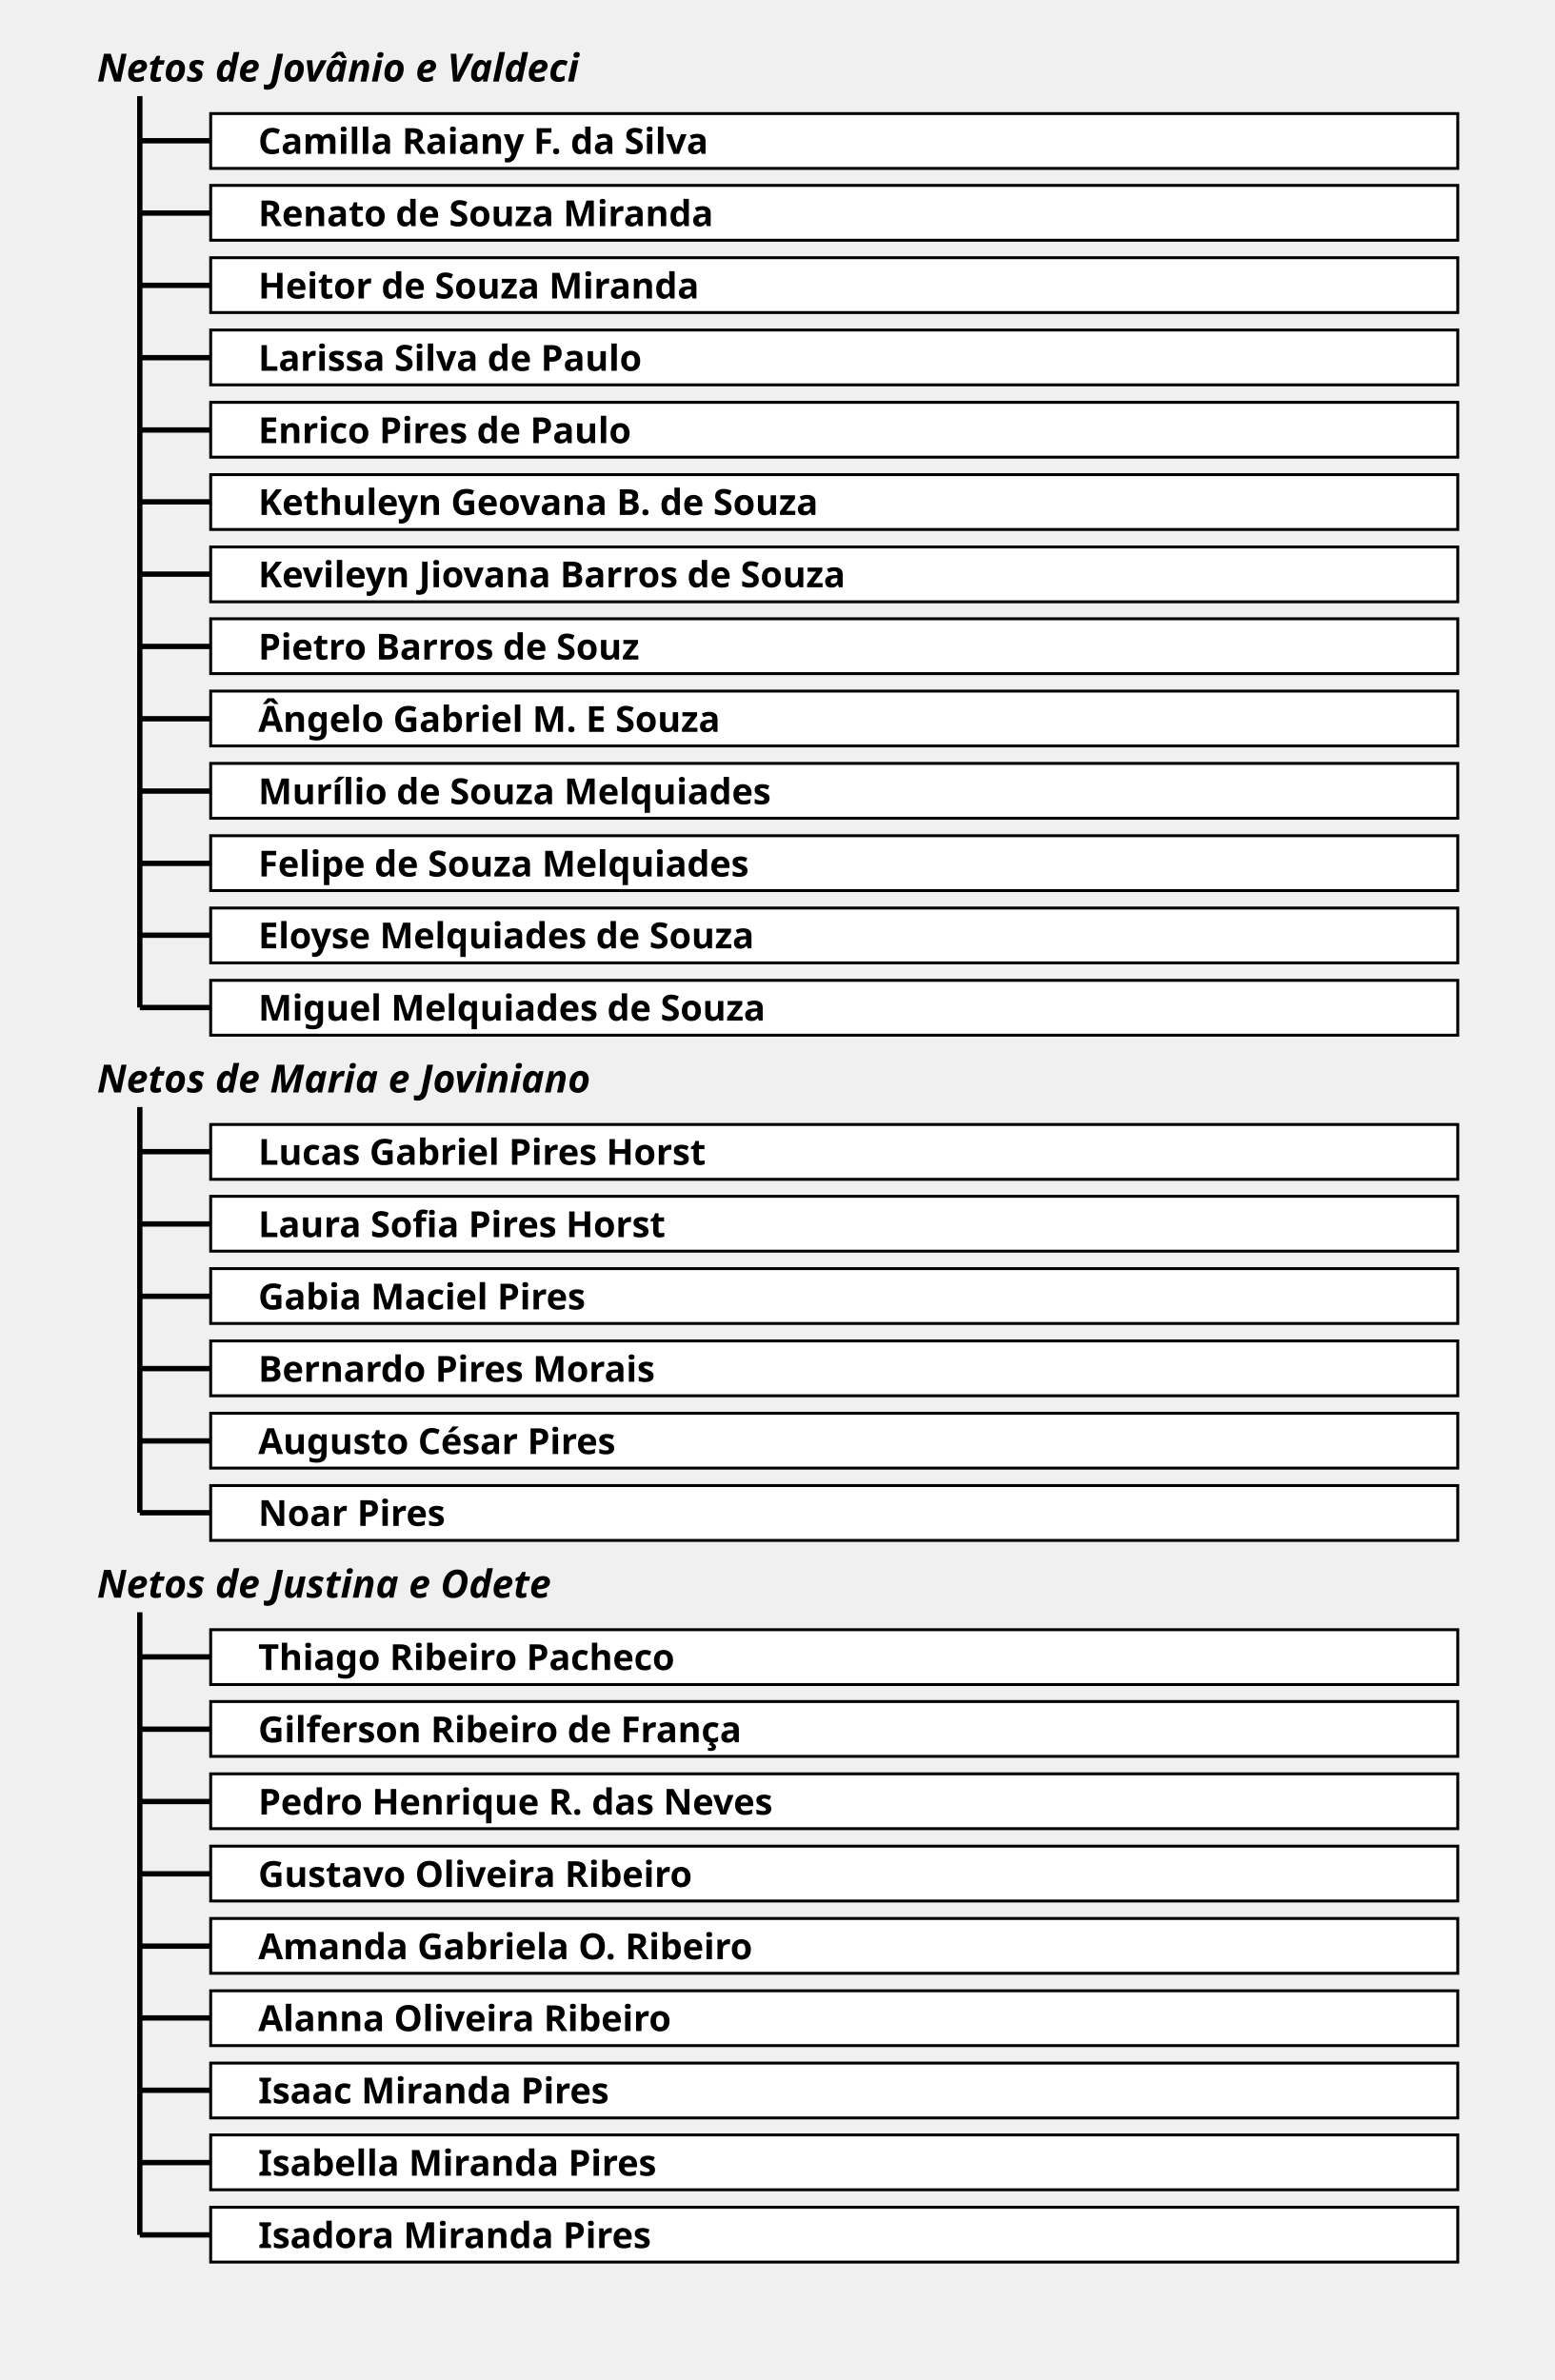
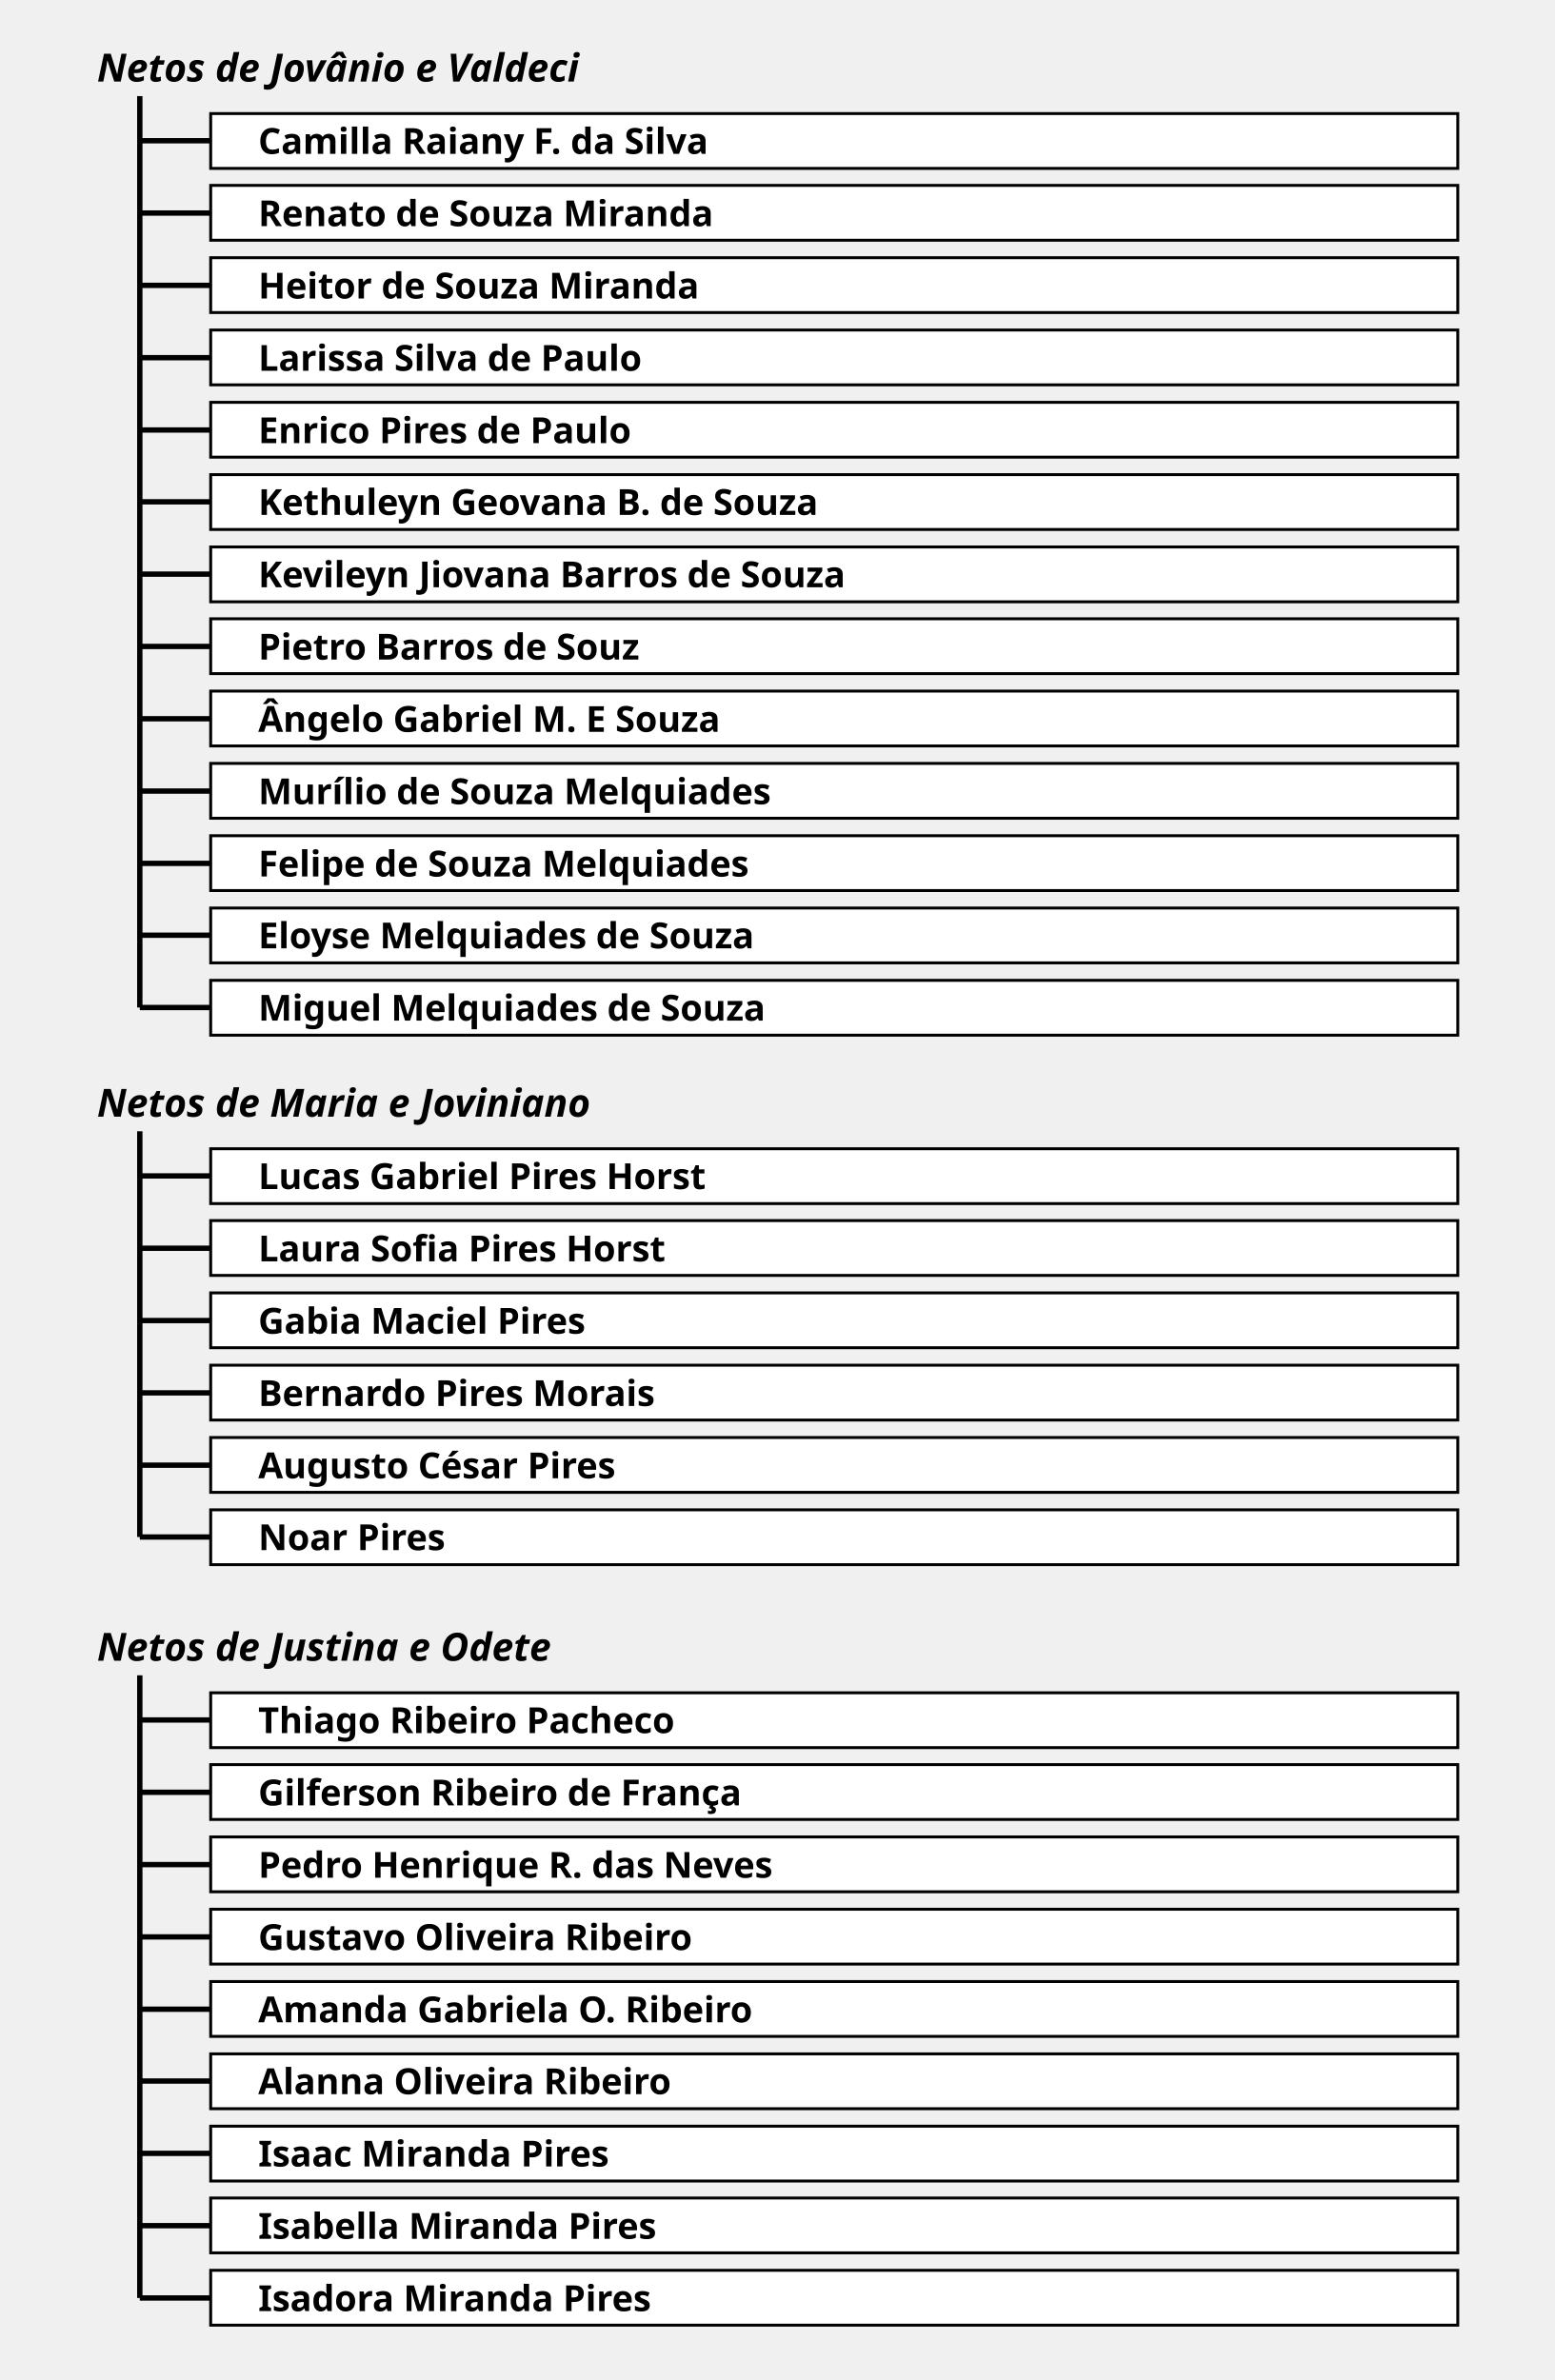
<svg xmlns="http://www.w3.org/2000/svg" id="Layer_1" version="1.1" viewBox="0 0 320.3 490.4">
  <defs>
    <style>
-       .hdr { font-family: AGaramondPro-Italic, "Adobe Garamond Pro"; font-size: 8px; font-style: italic; font-weight: 700; }
-       .sec { font-family: AGaramondPro-Bold, "Adobe Garamond Pro"; font-size: 9.8px; font-weight: 700; }
-       .ttl { font-family: AGaramondPro-Bold, "Adobe Garamond Pro"; font-size: 11.5px; font-weight: 700; }
-       .nm { font-family: AGaramondPro-Bold, "Adobe Garamond Pro"; font-size: 7.4px; font-weight: 700; }
-       .sp { font-family: AGaramondPro-BoldItalic, "Adobe Garamond Pro"; font-size: 7.4px; font-style: italic; font-weight: 700; }
-       .box { fill: #fff; stroke: #000; stroke-width: .6px; stroke-miterlimit: 11.3; }
-       .ln { fill: none; stroke: #000; stroke-width: 1.1px; stroke-miterlimit: 11.3; }
+       .st0 {
+         font-family: AGaramondPro-Bold, 'Adobe Garamond Pro';
+         font-size: 7.4px;
+       }
+ 
+       .st0, .st1, .st2 {
+         isolation: isolate;
+       }
+ 
+       .st0, .st2 {
+         font-weight: 700;
+       }
+ 
+       .st3 {
+         fill: none;
+         stroke-width: 1.1px;
+       }
+ 
+       .st3, .st4 {
+         stroke: #000;
+         stroke-miterlimit: 11.3;
+       }
+ 
+       .st4 {
+         fill: #fff;
+         stroke-width: .6px;
+       }
+ 
+       .st2 {
+         font-family: AGaramondPro-BoldItalic, 'Adobe Garamond Pro';
+         font-size: 8px;
+         font-style: italic;
+       }
    </style>
  </defs>
-   <text class="hdr" transform="translate(20 16.8)">
-     <tspan x="0" y="0">Netos de Jovânio e Valdeci</tspan>
-   </text>
-   <path class="ln" d="M28.8,19.8v187.8" />
-   <line class="ln" x1="28.8" y1="29.0" x2="43.4" y2="29.0" />
-   <rect class="box" x="43.4" y="23.4" width="256.9" height="11.3" />
-   <text class="nm" transform="translate(53.2 31.7)">
-     <tspan x="0" y="0">Camilla Raiany F. da Silva</tspan>
-   </text>
-   <line class="ln" x1="28.8" y1="43.9" x2="43.4" y2="43.9" />
-   <rect class="box" x="43.4" y="38.2" width="256.9" height="11.3" />
-   <text class="nm" transform="translate(53.2 46.6)">
-     <tspan x="0" y="0">Renato de Souza Miranda</tspan>
-   </text>
-   <line class="ln" x1="28.8" y1="58.8" x2="43.4" y2="58.8" />
-   <rect class="box" x="43.4" y="53.1" width="256.9" height="11.3" />
-   <text class="nm" transform="translate(53.2 61.5)">
-     <tspan x="0" y="0">Heitor de Souza Miranda</tspan>
-   </text>
-   <line class="ln" x1="28.8" y1="73.7" x2="43.4" y2="73.7" />
-   <rect class="box" x="43.4" y="68.0" width="256.9" height="11.3" />
-   <text class="nm" transform="translate(53.2 76.4)">
-     <tspan x="0" y="0">Larissa Silva de Paulo</tspan>
-   </text>
-   <line class="ln" x1="28.8" y1="88.6" x2="43.4" y2="88.6" />
-   <rect class="box" x="43.4" y="82.9" width="256.9" height="11.3" />
-   <text class="nm" transform="translate(53.2 91.3)">
-     <tspan x="0" y="0">Enrico Pires de Paulo</tspan>
-   </text>
-   <line class="ln" x1="28.8" y1="103.4" x2="43.4" y2="103.4" />
-   <rect class="box" x="43.4" y="97.8" width="256.9" height="11.3" />
-   <text class="nm" transform="translate(53.2 106.1)">
-     <tspan x="0" y="0">Kethuleyn Geovana B. de Souza</tspan>
-   </text>
-   <line class="ln" x1="28.8" y1="118.3" x2="43.4" y2="118.3" />
-   <rect class="box" x="43.4" y="112.7" width="256.9" height="11.3" />
-   <text class="nm" transform="translate(53.2 121.0)">
-     <tspan x="0" y="0">Kevileyn Jiovana Barros de Souza</tspan>
-   </text>
-   <line class="ln" x1="28.8" y1="133.2" x2="43.4" y2="133.2" />
-   <rect class="box" x="43.4" y="127.5" width="256.9" height="11.3" />
-   <text class="nm" transform="translate(53.2 135.9)">
-     <tspan x="0" y="0">Pietro Barros de Souz</tspan>
-   </text>
-   <line class="ln" x1="28.8" y1="148.1" x2="43.4" y2="148.1" />
-   <rect class="box" x="43.4" y="142.4" width="256.9" height="11.3" />
-   <text class="nm" transform="translate(53.2 150.8)">
-     <tspan x="0" y="0">Ângelo Gabriel M. E Souza</tspan>
-   </text>
-   <line class="ln" x1="28.8" y1="163.0" x2="43.4" y2="163.0" />
-   <rect class="box" x="43.4" y="157.3" width="256.9" height="11.3" />
-   <text class="nm" transform="translate(53.2 165.7)">
-     <tspan x="0" y="0">Murílio de Souza Melquiades</tspan>
-   </text>
-   <line class="ln" x1="28.8" y1="177.9" x2="43.4" y2="177.9" />
-   <rect class="box" x="43.4" y="172.2" width="256.9" height="11.3" />
-   <text class="nm" transform="translate(53.2 180.6)">
-     <tspan x="0" y="0">Felipe de Souza Melquiades</tspan>
-   </text>
-   <line class="ln" x1="28.8" y1="192.7" x2="43.4" y2="192.7" />
-   <rect class="box" x="43.4" y="187.1" width="256.9" height="11.3" />
-   <text class="nm" transform="translate(53.2 195.4)">
-     <tspan x="0" y="0">Eloyse Melquiades de Souza</tspan>
-   </text>
-   <line class="ln" x1="28.8" y1="207.6" x2="43.4" y2="207.6" />
-   <rect class="box" x="43.4" y="202.0" width="256.9" height="11.3" />
-   <text class="nm" transform="translate(53.2 210.3)">
-     <tspan x="0" y="0">Miguel Melquiades de Souza</tspan>
-   </text>
-   <text class="hdr" transform="translate(20 225.1)">
-     <tspan x="0" y="0">Netos de Maria e Joviniano</tspan>
-   </text>
-   <path class="ln" d="M28.8,228.1v83.6" />
-   <line class="ln" x1="28.8" y1="237.3" x2="43.4" y2="237.3" />
-   <rect class="box" x="43.4" y="231.7" width="256.9" height="11.3" />
-   <text class="nm" transform="translate(53.2 240.0)">
-     <tspan x="0" y="0">Lucas Gabriel Pires Horst</tspan>
-   </text>
-   <line class="ln" x1="28.8" y1="252.2" x2="43.4" y2="252.2" />
-   <rect class="box" x="43.4" y="246.5" width="256.9" height="11.3" />
-   <text class="nm" transform="translate(53.2 254.9)">
-     <tspan x="0" y="0">Laura Sofia Pires Horst</tspan>
-   </text>
-   <line class="ln" x1="28.8" y1="267.1" x2="43.4" y2="267.1" />
-   <rect class="box" x="43.4" y="261.4" width="256.9" height="11.3" />
-   <text class="nm" transform="translate(53.2 269.8)">
-     <tspan x="0" y="0">Gabia Maciel Pires</tspan>
-   </text>
-   <line class="ln" x1="28.8" y1="282.0" x2="43.4" y2="282.0" />
-   <rect class="box" x="43.4" y="276.3" width="256.9" height="11.3" />
-   <text class="nm" transform="translate(53.2 284.7)">
-     <tspan x="0" y="0">Bernardo Pires Morais</tspan>
-   </text>
-   <line class="ln" x1="28.8" y1="296.9" x2="43.4" y2="296.9" />
-   <rect class="box" x="43.4" y="291.2" width="256.9" height="11.3" />
-   <text class="nm" transform="translate(53.2 299.6)">
-     <tspan x="0" y="0">Augusto César Pires</tspan>
-   </text>
-   <line class="ln" x1="28.8" y1="311.7" x2="43.4" y2="311.7" />
-   <rect class="box" x="43.4" y="306.1" width="256.9" height="11.3" />
-   <text class="nm" transform="translate(53.2 314.4)">
-     <tspan x="0" y="0">Noar Pires</tspan>
-   </text>
-   <text class="hdr" transform="translate(20 329.2)">
-     <tspan x="0" y="0">Netos de Justina e Odete</tspan>
-   </text>
-   <path class="ln" d="M28.8,332.2v128.3" />
-   <line class="ln" x1="28.8" y1="341.4" x2="43.4" y2="341.4" />
-   <rect class="box" x="43.4" y="335.8" width="256.9" height="11.3" />
-   <text class="nm" transform="translate(53.2 344.1)">
-     <tspan x="0" y="0">Thiago Ribeiro Pacheco</tspan>
-   </text>
-   <line class="ln" x1="28.8" y1="356.3" x2="43.4" y2="356.3" />
-   <rect class="box" x="43.4" y="350.6" width="256.9" height="11.3" />
-   <text class="nm" transform="translate(53.2 359.0)">
-     <tspan x="0" y="0">Gilferson Ribeiro de França</tspan>
-   </text>
-   <line class="ln" x1="28.8" y1="371.2" x2="43.4" y2="371.2" />
-   <rect class="box" x="43.4" y="365.5" width="256.9" height="11.3" />
-   <text class="nm" transform="translate(53.2 373.9)">
-     <tspan x="0" y="0">Pedro Henrique R. das Neves</tspan>
-   </text>
-   <line class="ln" x1="28.8" y1="386.1" x2="43.4" y2="386.1" />
-   <rect class="box" x="43.4" y="380.4" width="256.9" height="11.3" />
-   <text class="nm" transform="translate(53.2 388.8)">
-     <tspan x="0" y="0">Gustavo Oliveira Ribeiro</tspan>
-   </text>
-   <line class="ln" x1="28.8" y1="401.0" x2="43.4" y2="401.0" />
-   <rect class="box" x="43.4" y="395.3" width="256.9" height="11.3" />
-   <text class="nm" transform="translate(53.2 403.7)">
-     <tspan x="0" y="0">Amanda Gabriela O. Ribeiro</tspan>
-   </text>
-   <line class="ln" x1="28.8" y1="415.8" x2="43.4" y2="415.8" />
-   <rect class="box" x="43.4" y="410.2" width="256.9" height="11.3" />
-   <text class="nm" transform="translate(53.2 418.5)">
-     <tspan x="0" y="0">Alanna Oliveira Ribeiro</tspan>
-   </text>
-   <line class="ln" x1="28.8" y1="430.7" x2="43.4" y2="430.7" />
-   <rect class="box" x="43.4" y="425.1" width="256.9" height="11.3" />
-   <text class="nm" transform="translate(53.2 433.4)">
-     <tspan x="0" y="0">Isaac Miranda Pires</tspan>
-   </text>
-   <line class="ln" x1="28.8" y1="445.6" x2="43.4" y2="445.6" />
-   <rect class="box" x="43.4" y="439.9" width="256.9" height="11.3" />
-   <text class="nm" transform="translate(53.2 448.3)">
-     <tspan x="0" y="0">Isabella Miranda Pires</tspan>
-   </text>
-   <line class="ln" x1="28.8" y1="460.5" x2="43.4" y2="460.5" />
-   <rect class="box" x="43.4" y="454.8" width="256.9" height="11.3" />
-   <text class="nm" transform="translate(53.2 463.2)">
-     <tspan x="0" y="0">Isadora Miranda Pires</tspan>
-   </text>
+   <g class="st1">
+     <text class="st2" transform="translate(20 16.8)">
+       <tspan x="0" y="0">Netos de Jovânio e Valdeci</tspan>
+     </text>
+   </g>
+   <path class="st3" d="M28.8,19.8v187.8" />
+   <line class="st3" x1="28.8" y1="29" x2="43.4" y2="29" />
+   <rect class="st4" x="43.4" y="23.4" width="256.9" height="11.3" />
+   <g class="st1">
+     <text class="st0" transform="translate(53.2 31.7)">
+       <tspan x="0" y="0">Camilla Raiany F. da Silva</tspan>
+     </text>
+   </g>
+   <line class="st3" x1="28.8" y1="43.9" x2="43.4" y2="43.9" />
+   <rect class="st4" x="43.4" y="38.2" width="256.9" height="11.3" />
+   <g class="st1">
+     <text class="st0" transform="translate(53.2 46.6)">
+       <tspan x="0" y="0">Renato de Souza Miranda</tspan>
+     </text>
+   </g>
+   <line class="st3" x1="28.8" y1="58.8" x2="43.4" y2="58.8" />
+   <rect class="st4" x="43.4" y="53.1" width="256.9" height="11.3" />
+   <g class="st1">
+     <text class="st0" transform="translate(53.2 61.5)">
+       <tspan x="0" y="0">Heitor de Souza Miranda</tspan>
+     </text>
+   </g>
+   <line class="st3" x1="28.8" y1="73.7" x2="43.4" y2="73.7" />
+   <rect class="st4" x="43.4" y="68" width="256.9" height="11.3" />
+   <g class="st1">
+     <text class="st0" transform="translate(53.2 76.4)">
+       <tspan x="0" y="0">Larissa Silva de Paulo</tspan>
+     </text>
+   </g>
+   <line class="st3" x1="28.8" y1="88.6" x2="43.4" y2="88.6" />
+   <rect class="st4" x="43.4" y="82.9" width="256.9" height="11.3" />
+   <g class="st1">
+     <text class="st0" transform="translate(53.2 91.3)">
+       <tspan x="0" y="0">Enrico Pires de Paulo</tspan>
+     </text>
+   </g>
+   <line class="st3" x1="28.8" y1="103.4" x2="43.4" y2="103.4" />
+   <rect class="st4" x="43.4" y="97.8" width="256.9" height="11.3" />
+   <g class="st1">
+     <text class="st0" transform="translate(53.2 106.1)">
+       <tspan x="0" y="0">Kethuleyn Geovana B. de Souza</tspan>
+     </text>
+   </g>
+   <line class="st3" x1="28.8" y1="118.3" x2="43.4" y2="118.3" />
+   <rect class="st4" x="43.4" y="112.7" width="256.9" height="11.3" />
+   <g class="st1">
+     <text class="st0" transform="translate(53.2 121)">
+       <tspan x="0" y="0">Kevileyn Jiovana Barros de Souza</tspan>
+     </text>
+   </g>
+   <line class="st3" x1="28.8" y1="133.2" x2="43.4" y2="133.2" />
+   <rect class="st4" x="43.4" y="127.5" width="256.9" height="11.3" />
+   <g class="st1">
+     <text class="st0" transform="translate(53.2 135.9)">
+       <tspan x="0" y="0">Pietro Barros de Souz</tspan>
+     </text>
+   </g>
+   <line class="st3" x1="28.8" y1="148.1" x2="43.4" y2="148.1" />
+   <rect class="st4" x="43.4" y="142.4" width="256.9" height="11.3" />
+   <g class="st1">
+     <text class="st0" transform="translate(53.2 150.8)">
+       <tspan x="0" y="0">Ângelo Gabriel M. E Souza</tspan>
+     </text>
+   </g>
+   <line class="st3" x1="28.8" y1="163" x2="43.4" y2="163" />
+   <rect class="st4" x="43.4" y="157.3" width="256.9" height="11.3" />
+   <g class="st1">
+     <text class="st0" transform="translate(53.2 165.7)">
+       <tspan x="0" y="0">Murílio de Souza Melquiades</tspan>
+     </text>
+   </g>
+   <line class="st3" x1="28.8" y1="177.9" x2="43.4" y2="177.9" />
+   <rect class="st4" x="43.4" y="172.2" width="256.9" height="11.3" />
+   <g class="st1">
+     <text class="st0" transform="translate(53.2 180.6)">
+       <tspan x="0" y="0">Felipe de Souza Melquiades</tspan>
+     </text>
+   </g>
+   <line class="st3" x1="28.8" y1="192.7" x2="43.4" y2="192.7" />
+   <rect class="st4" x="43.4" y="187.1" width="256.9" height="11.3" />
+   <g class="st1">
+     <text class="st0" transform="translate(53.2 195.4)">
+       <tspan x="0" y="0">Eloyse Melquiades de Souza</tspan>
+     </text>
+   </g>
+   <line class="st3" x1="28.8" y1="207.6" x2="43.4" y2="207.6" />
+   <rect class="st4" x="43.4" y="202" width="256.9" height="11.3" />
+   <g class="st1">
+     <text class="st0" transform="translate(53.2 210.3)">
+       <tspan x="0" y="0">Miguel Melquiades de Souza</tspan>
+     </text>
+   </g>
+   <g class="st1">
+     <text class="st2" transform="translate(20 230.1)">
+       <tspan x="0" y="0">Netos de Maria e Joviniano</tspan>
+     </text>
+   </g>
+   <path class="st3" d="M28.8,233.1v83.6" />
+   <line class="st3" x1="28.8" y1="242.3" x2="43.4" y2="242.3" />
+   <rect class="st4" x="43.4" y="236.7" width="256.9" height="11.3" />
+   <g class="st1">
+     <text class="st0" transform="translate(53.2 245)">
+       <tspan x="0" y="0">Lucas Gabriel Pires Horst</tspan>
+     </text>
+   </g>
+   <line class="st3" x1="28.8" y1="257.2" x2="43.4" y2="257.2" />
+   <rect class="st4" x="43.4" y="251.5" width="256.9" height="11.3" />
+   <g class="st1">
+     <text class="st0" transform="translate(53.2 259.9)">
+       <tspan x="0" y="0">Laura Sofia Pires Horst</tspan>
+     </text>
+   </g>
+   <line class="st3" x1="28.8" y1="272.1" x2="43.4" y2="272.1" />
+   <rect class="st4" x="43.4" y="266.4" width="256.9" height="11.3" />
+   <g class="st1">
+     <text class="st0" transform="translate(53.2 274.8)">
+       <tspan x="0" y="0">Gabia Maciel Pires</tspan>
+     </text>
+   </g>
+   <line class="st3" x1="28.8" y1="287" x2="43.4" y2="287" />
+   <rect class="st4" x="43.4" y="281.3" width="256.9" height="11.3" />
+   <g class="st1">
+     <text class="st0" transform="translate(53.2 289.7)">
+       <tspan x="0" y="0">Bernardo Pires Morais</tspan>
+     </text>
+   </g>
+   <line class="st3" x1="28.8" y1="301.9" x2="43.4" y2="301.9" />
+   <rect class="st4" x="43.4" y="296.2" width="256.9" height="11.3" />
+   <g class="st1">
+     <text class="st0" transform="translate(53.2 304.6)">
+       <tspan x="0" y="0">Augusto César Pires</tspan>
+     </text>
+   </g>
+   <line class="st3" x1="28.8" y1="316.7" x2="43.4" y2="316.7" />
+   <rect class="st4" x="43.4" y="311.1" width="256.9" height="11.3" />
+   <g class="st1">
+     <text class="st0" transform="translate(53.2 319.4)">
+       <tspan x="0" y="0">Noar Pires</tspan>
+     </text>
+   </g>
+   <g>
+     <g class="st1">
+       <text class="st2" transform="translate(20 342.2)">
+         <tspan x="0" y="0">Netos de Justina e Odete</tspan>
+       </text>
+     </g>
+     <path class="st3" d="M28.8,345.2v128.3" />
+     <line class="st3" x1="28.8" y1="354.4" x2="43.4" y2="354.4" />
+     <rect class="st4" x="43.4" y="348.8" width="256.9" height="11.3" />
+     <g class="st1">
+       <text class="st0" transform="translate(53.2 357.1)">
+         <tspan x="0" y="0">Thiago Ribeiro Pacheco</tspan>
+       </text>
+     </g>
+     <line class="st3" x1="28.8" y1="369.3" x2="43.4" y2="369.3" />
+     <rect class="st4" x="43.4" y="363.6" width="256.9" height="11.3" />
+     <g class="st1">
+       <text class="st0" transform="translate(53.2 372)">
+         <tspan x="0" y="0">Gilferson Ribeiro de França</tspan>
+       </text>
+     </g>
+     <line class="st3" x1="28.8" y1="384.2" x2="43.4" y2="384.2" />
+     <rect class="st4" x="43.4" y="378.5" width="256.9" height="11.3" />
+     <g class="st1">
+       <text class="st0" transform="translate(53.2 386.9)">
+         <tspan x="0" y="0">Pedro Henrique R. das Neves</tspan>
+       </text>
+     </g>
+     <line class="st3" x1="28.8" y1="399.1" x2="43.4" y2="399.1" />
+     <rect class="st4" x="43.4" y="393.4" width="256.9" height="11.3" />
+     <g class="st1">
+       <text class="st0" transform="translate(53.2 401.8)">
+         <tspan x="0" y="0">Gustavo Oliveira Ribeiro</tspan>
+       </text>
+     </g>
+     <line class="st3" x1="28.8" y1="414" x2="43.4" y2="414" />
+     <rect class="st4" x="43.4" y="408.3" width="256.9" height="11.3" />
+     <g class="st1">
+       <text class="st0" transform="translate(53.2 416.7)">
+         <tspan x="0" y="0">Amanda Gabriela O. Ribeiro</tspan>
+       </text>
+     </g>
+     <line class="st3" x1="28.8" y1="428.8" x2="43.4" y2="428.8" />
+     <rect class="st4" x="43.4" y="423.2" width="256.9" height="11.3" />
+     <g class="st1">
+       <text class="st0" transform="translate(53.2 431.5)">
+         <tspan x="0" y="0">Alanna Oliveira Ribeiro</tspan>
+       </text>
+     </g>
+     <line class="st3" x1="28.8" y1="443.7" x2="43.4" y2="443.7" />
+     <rect class="st4" x="43.4" y="438.1" width="256.9" height="11.3" />
+     <g class="st1">
+       <text class="st0" transform="translate(53.2 446.4)">
+         <tspan x="0" y="0">Isaac Miranda Pires</tspan>
+       </text>
+     </g>
+     <line class="st3" x1="28.8" y1="458.6" x2="43.4" y2="458.6" />
+     <rect class="st4" x="43.4" y="452.9" width="256.9" height="11.3" />
+     <g class="st1">
+       <text class="st0" transform="translate(53.2 461.3)">
+         <tspan x="0" y="0">Isabella Miranda Pires</tspan>
+       </text>
+     </g>
+     <line class="st3" x1="28.8" y1="473.5" x2="43.4" y2="473.5" />
+     <rect class="st4" x="43.4" y="467.8" width="256.9" height="11.3" />
+     <g class="st1">
+       <text class="st0" transform="translate(53.2 476.2)">
+         <tspan x="0" y="0">Isadora Miranda Pires</tspan>
+       </text>
+     </g>
+   </g>
</svg>
